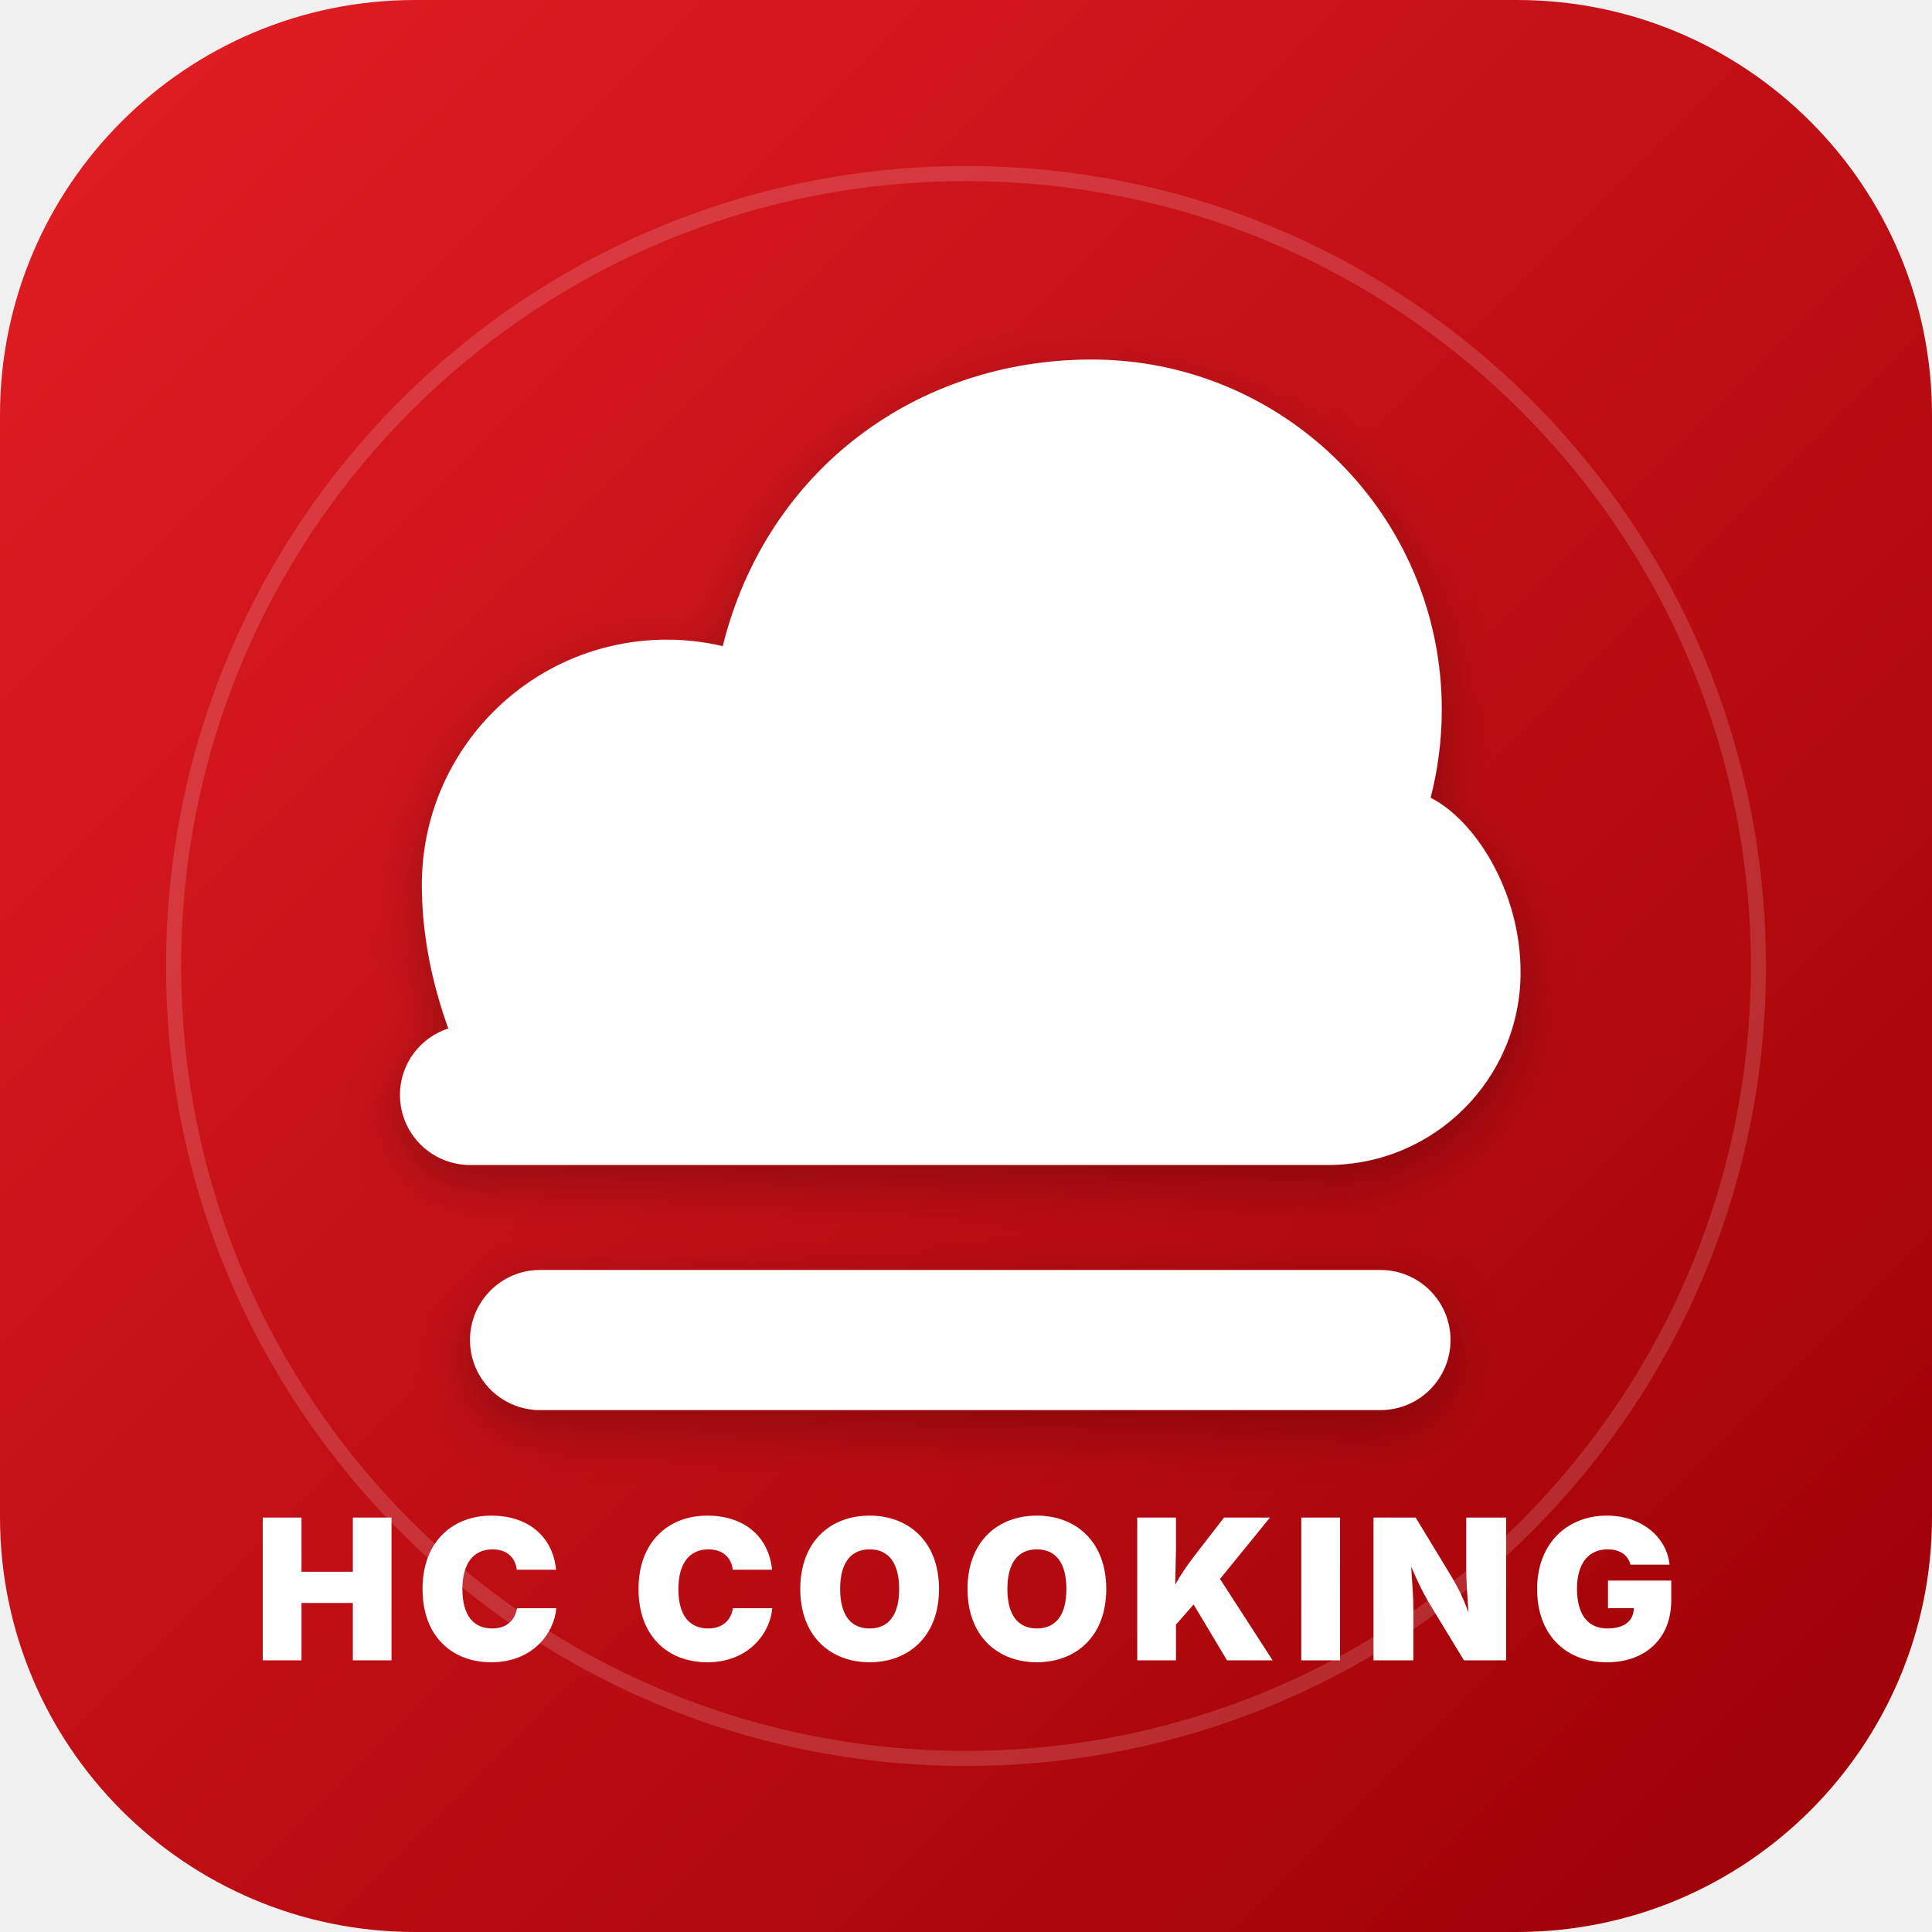
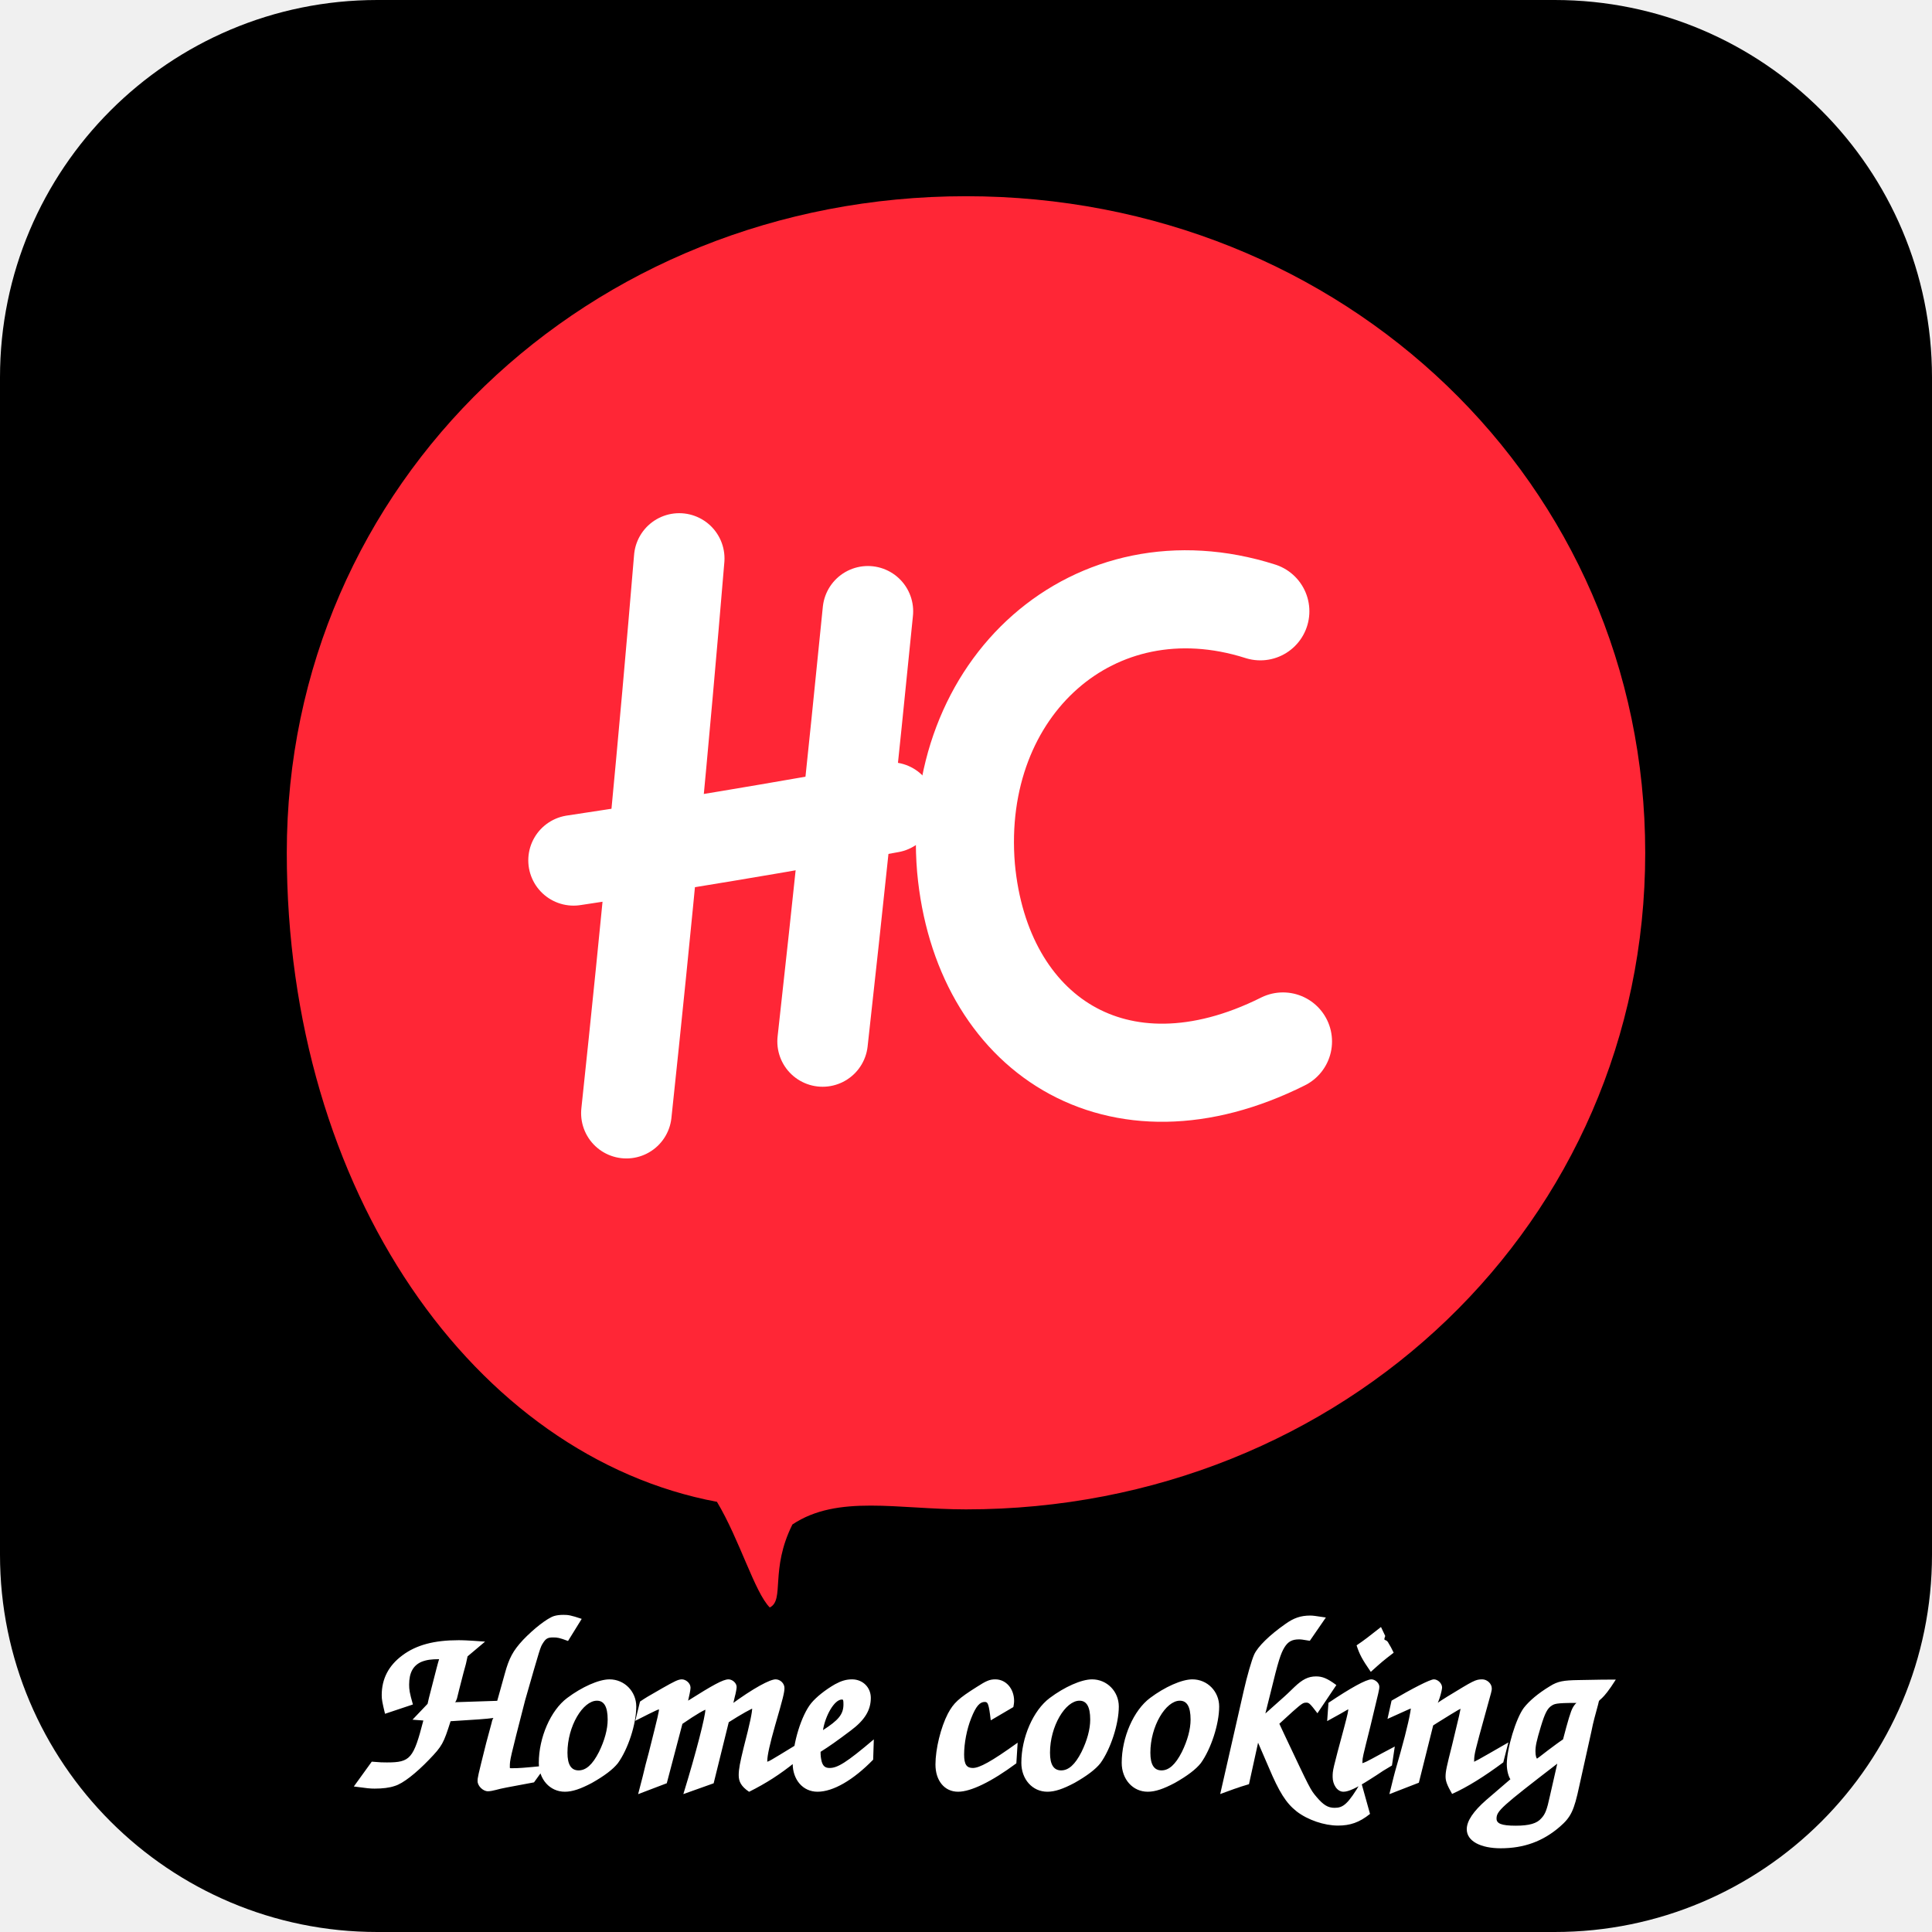
- <svg xmlns="http://www.w3.org/2000/svg" viewBox="0 0 512 512">
-   <defs>
-     <linearGradient id="hcGrad" x1="0%" y1="0%" x2="100%" y2="100%">
-       <stop offset="0%" stop-color="#E31E24" />
-       <stop offset="100%" stop-color="#9B0005" />
-     </linearGradient>
-     <filter id="shadow" x="-10%" y="-10%" width="120%" height="120%">
-       <feDropShadow dx="0" dy="8" stdDeviation="12" flood-color="#000000" flood-opacity="0.25" />
-     </filter>
-   </defs>
-   <rect width="512" height="512" rx="110" fill="url(#hcGrad)" />
-   <circle cx="256" cy="256" r="210" fill="none" stroke="#FFFFFF" stroke-opacity="0.15" stroke-width="4" />
-   <g transform="translate(106, 86) scale(0.58)" filter="url(#shadow)" fill="#FFFFFF">
-     <path d="M480 384H32c-17.67 0-32-14.33-32-32 0-14.18 9.24-26.2 22.09-30.34C14.77 301.27 10 279.16 10 256c0-61.86 50.14-112 112-112 8.78 0 17.29 1.05 25.48 2.97C167.38 66.86 235.6 16 316 16c88.37 0 160 71.63 160 160 0 13.9-1.8 27.38-5.11 40.24C490.96 226.31 512 258.64 512 296c0 48.6-39.4 88-88 88zM64 432h384c17.67 0 32 14.33 32 32s-14.33 32-32 32H64c-17.67 0-32-14.33-32-32s14.33-32 32-32z" />
+ <svg xmlns="http://www.w3.org/2000/svg" viewBox="0 0 512 512" width="512" height="512">
+   <rect width="512" height="512" rx="100" fill="#000000" />
+   <path d="M 256 52             C 356 52, 436 128, 436 226             C 436 324, 356 400, 256 400             C 238 400, 222 396, 210 404             C 204 416, 208 424, 204 426            C 200 422, 196 408, 190 398            C 126 386, 76 316, 76 226             C 76 128, 156 52, 256 52 Z" fill="#FF2636" />
+   <g fill="none" stroke="#FFFFFF" stroke-width="24" stroke-linecap="round" stroke-linejoin="round">
+     <path d="M 180 148 Q 174 220 166 295" />
+     <path d="M 152 228 Q 192 222 236 214" />
+     <path d="M 230 162 Q 224 222 218 276" />
+     <path d="M 334 162               C 290 148, 252 182, 256 230               C 260 274, 296 298, 340 276" stroke-width="26" />
  </g>
-   <text x="256" y="440" text-anchor="middle" fill="#FFFFFF" font-family="system-ui, -apple-system, sans-serif" font-weight="900" font-size="52" letter-spacing="4">HC COOKING</text>
+   <g fill="#FFFFFF">
+     <text x="256" y="474" text-anchor="middle" font-family="'Caveat', 'Segoe Script', 'Brush Script MT', 'Dancing Script', cursive, sans-serif" font-weight="700" font-size="64" letter-spacing="1">Home cooking</text>
+   </g>
</svg>
